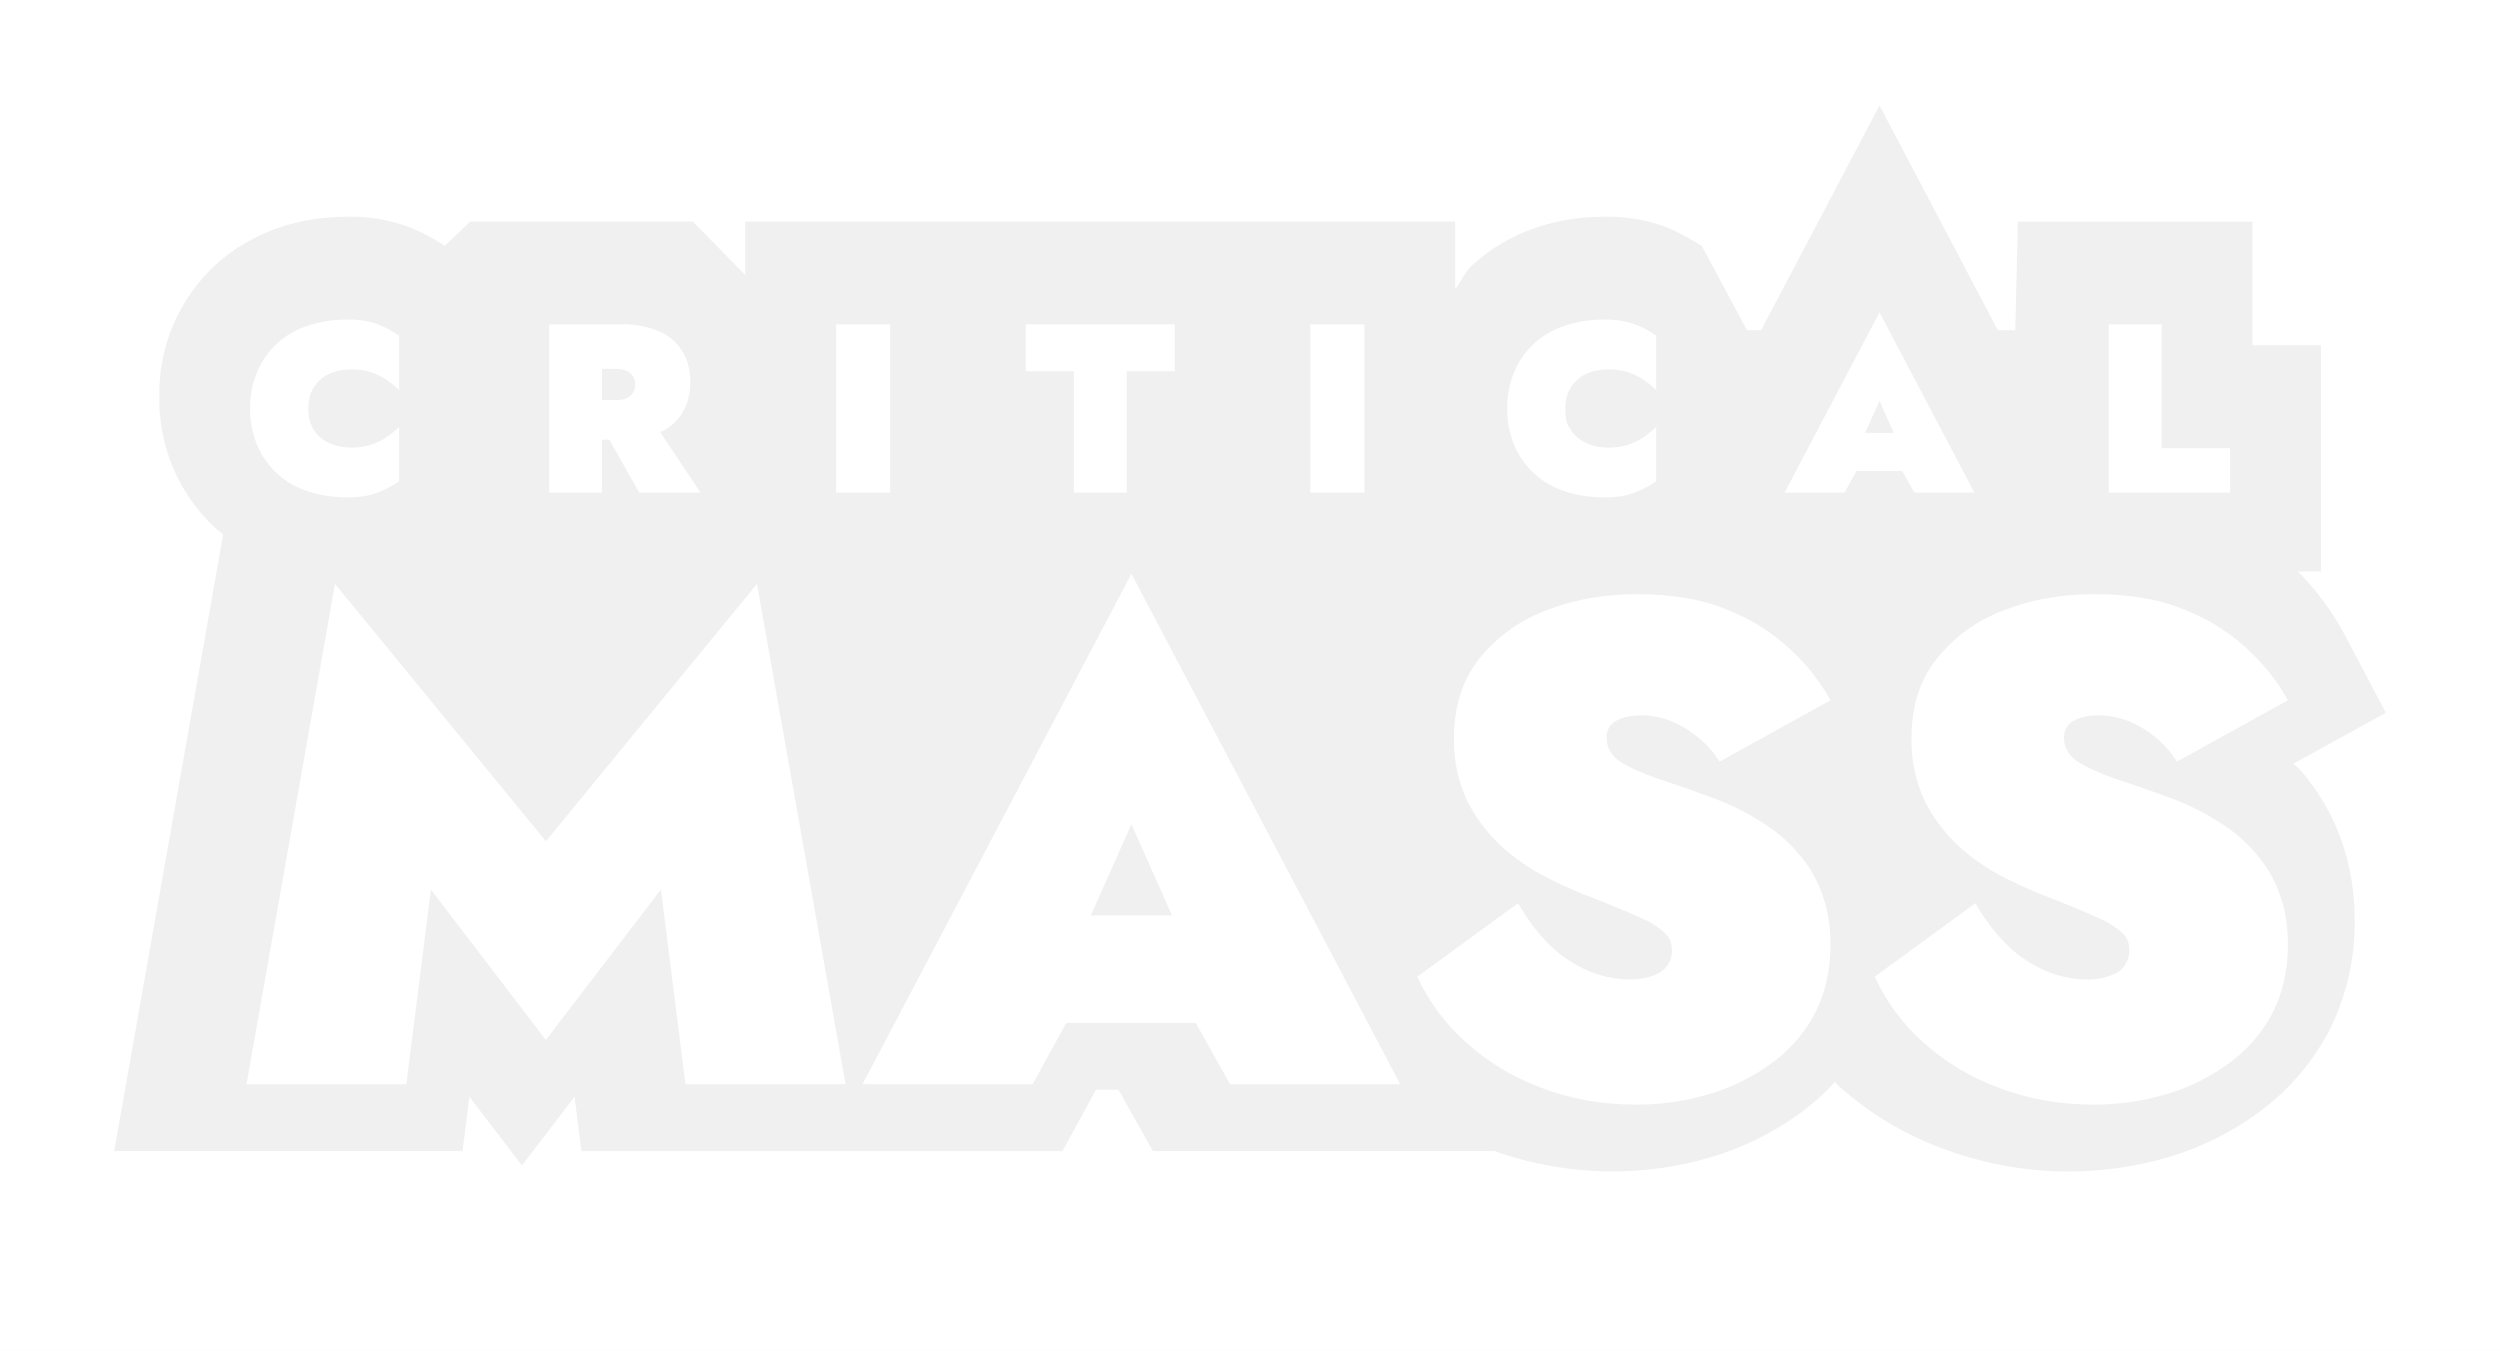
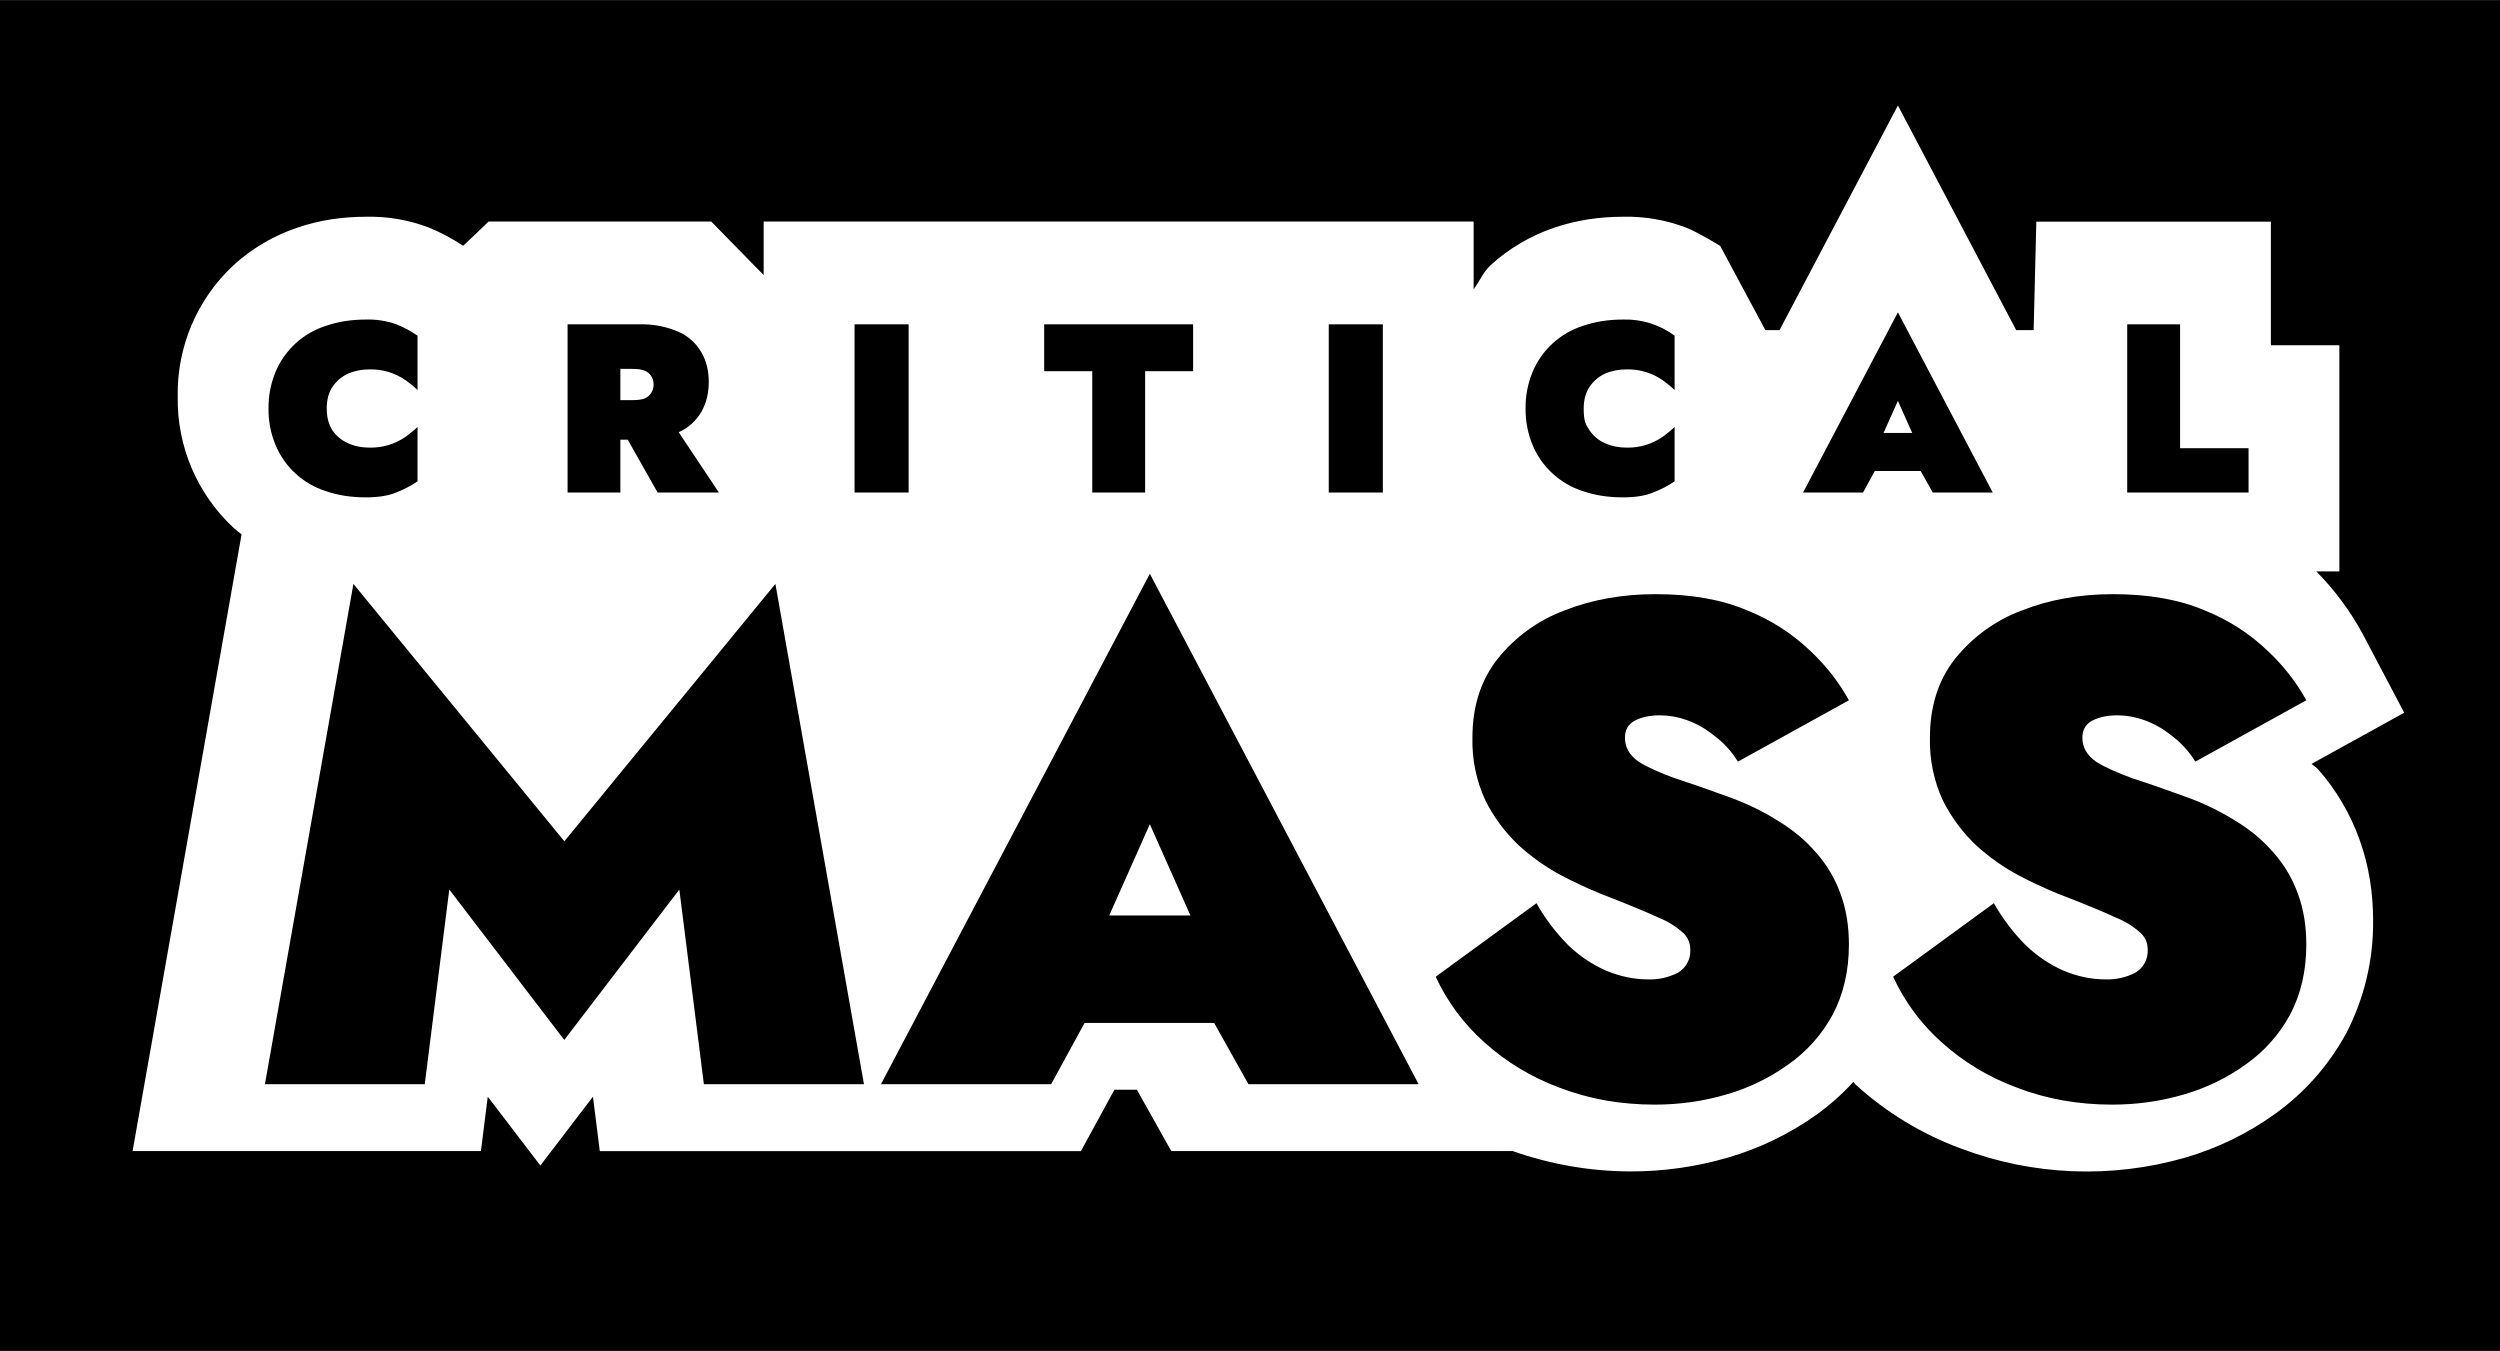
- <svg xmlns="http://www.w3.org/2000/svg" viewBox="0 0 270.93 146.39" version="1.1" id="svg6952">
-   <defs id="defs6956" />
-   <path id="path6946" d="M 0 0.01 L 0 146.4 L 270.93 146.4 L 270.93 0.01 L 0 0.01 z M 203.686 11.43 L 216.506 35.781 L 218.395 35.781 L 218.686 24.02 L 244.105 24.02 L 244.105 37.42 L 251.525 37.42 L 251.525 61.92 L 249.025 61.92 A 30 30 0 0 1 254.055 68.701 L 258.555 77.24 L 248.516 82.781 C 248.726 83.001 249.015 83.129 249.215 83.359 A 23.6 23.6 0 0 1 253.715 91 C 254.745 93.84 255.186 96.821 255.186 99.781 A 26 26 0 0 1 252.256 112.01 L 252.234 112.051 L 252.205 112.09 A 25.96 25.96 0 0 1 244.506 120.75 A 31.9 31.9 0 0 1 234.836 125.451 A 38.56 38.56 0 0 1 210.494 124.461 A 34.9 34.9 0 0 1 199.154 117.59 L 198.855 117.25 A 26 26 0 0 1 194.936 120.75 A 31.9 31.9 0 0 1 185.266 125.451 C 181.846 126.451 178.314 126.951 174.744 126.951 A 38.7 38.7 0 0 1 161.926 124.74 L 124.936 124.74 L 121.215 118.1 L 118.775 118.1 L 115.145 124.75 L 63.006 124.75 L 62.266 118.85 L 56.564 126.311 L 50.865 118.85 L 50.125 124.74 L 12.375 124.74 L 24.186 57.91 C 23.896 57.68 23.594 57.461 23.324 57.211 A 18.97 18.97 0 0 1 17.266 42.971 A 18.95 18.95 0 0 1 23.314 28.74 C 25.304 26.91 27.675 25.551 30.115 24.711 C 32.575 23.851 35.134 23.49 37.654 23.49 A 17.9 17.9 0 0 1 44.506 24.67 A 21 21 0 0 1 48.195 26.641 L 49.676 25.24 L 50.955 24.01 L 75.086 24.01 L 80.766 29.811 L 80.766 24.01 L 157.705 24.01 L 157.705 31.35 C 158.355 30.49 158.755 29.46 159.545 28.74 C 161.535 26.91 163.906 25.551 166.336 24.711 C 168.806 23.851 171.365 23.49 173.885 23.49 A 17.9 17.9 0 0 1 180.734 24.67 C 182.024 25.17 184.426 26.65 184.426 26.65 L 189.324 35.781 L 190.855 35.781 L 203.686 11.43 z M 203.686 33.85 L 193.404 53.381 L 199.904 53.381 L 201.186 51.041 L 206.145 51.041 L 207.465 53.381 L 213.965 53.381 L 203.686 33.85 z M 37.654 34.631 C 36.074 34.631 34.636 34.861 33.336 35.311 A 8.8 8.8 0 0 0 27.865 40.311 A 10 10 0 0 0 27.105 44.27 A 10 10 0 0 0 27.865 48.23 A 8.8 8.8 0 0 0 33.336 53.23 C 34.636 53.68 36.074 53.9 37.654 53.9 C 38.994 53.9 40.074 53.731 40.914 53.381 C 41.754 53.061 42.546 52.65 43.256 52.16 L 43.256 46.27 C 42.876 46.64 42.435 46.99 41.955 47.34 A 6.6 6.6 0 0 1 38.074 48.51 C 37.224 48.51 36.434 48.361 35.734 48.041 A 4 4 0 0 1 34.035 46.641 C 33.615 46.001 33.414 45.21 33.414 44.27 C 33.414 43.33 33.615 42.55 34.035 41.93 C 34.475 41.29 35.025 40.81 35.725 40.49 C 36.445 40.18 37.224 40.031 38.074 40.031 A 6.6 6.6 0 0 1 41.955 41.201 C 42.435 41.541 42.876 41.9 43.256 42.26 L 43.256 36.381 C 42.546 35.881 41.764 35.461 40.914 35.131 A 9 9 0 0 0 37.654 34.631 z M 173.885 34.631 C 172.305 34.631 170.864 34.861 169.564 35.311 A 8.8 8.8 0 0 0 164.096 40.311 A 10 10 0 0 0 163.336 44.27 A 10 10 0 0 0 164.096 48.23 A 8.8 8.8 0 0 0 169.564 53.23 C 170.864 53.68 172.305 53.9 173.885 53.9 C 175.225 53.9 176.305 53.731 177.135 53.381 C 177.985 53.061 178.774 52.65 179.484 52.16 L 179.484 46.27 C 179.104 46.64 178.666 46.99 178.186 47.34 A 6.6 6.6 0 0 1 174.305 48.51 C 173.455 48.51 172.665 48.361 171.965 48.041 C 171.265 47.741 170.696 47.261 170.266 46.641 C 169.846 46.001 169.635 45.68 169.635 44.27 C 169.635 43.33 169.846 42.55 170.266 41.93 A 4 4 0 0 1 171.955 40.49 C 172.665 40.18 173.455 40.031 174.305 40.031 A 6.6 6.6 0 0 1 178.186 41.201 C 178.666 41.541 179.104 41.9 179.484 42.26 L 179.484 36.381 A 8.9 8.9 0 0 0 173.885 34.631 z M 59.516 35.15 L 59.516 53.381 L 65.234 53.381 L 65.234 47.65 L 66.035 47.65 L 69.275 53.381 L 75.914 53.381 L 71.555 46.84 A 5.35 5.35 0 0 0 74.016 44.631 C 74.556 43.681 74.814 42.6 74.814 41.4 C 74.814 40.18 74.556 39.11 74.016 38.18 A 5.35 5.35 0 0 0 71.545 35.961 A 10 10 0 0 0 67.195 35.15 L 59.516 35.15 z M 90.615 35.15 L 90.615 53.381 L 96.475 53.381 L 96.475 35.15 L 90.615 35.15 z M 111.164 35.15 L 111.164 40.23 L 116.375 40.23 L 116.375 53.381 L 122.105 53.381 L 122.105 40.23 L 127.305 40.23 L 127.305 35.15 L 111.164 35.15 z M 142.006 35.15 L 142.006 53.381 L 147.865 53.381 L 147.865 35.15 L 142.006 35.15 z M 228.535 35.15 L 228.535 53.381 L 241.686 53.381 L 241.686 48.57 L 234.266 48.57 L 234.266 35.15 L 228.535 35.15 z M 65.234 39.971 L 66.676 39.98 C 67.156 39.98 67.555 40.04 67.875 40.18 C 68.175 40.3 68.414 40.49 68.574 40.75 C 68.744 41 68.836 41.3 68.836 41.67 A 1.6 1.6 0 0 1 67.875 43.18 C 67.555 43.3 67.156 43.359 66.676 43.359 L 65.234 43.359 L 65.234 39.971 z M 203.686 43.439 L 205.234 46.92 L 202.125 46.92 L 203.686 43.439 z M 122.615 62.18 L 93.475 117.5 L 111.914 117.5 L 115.545 110.859 L 129.586 110.859 L 133.305 117.5 L 151.744 117.5 L 122.615 62.18 z M 36.305 63.281 L 26.715 117.5 L 44.035 117.5 L 46.695 96.4 L 59.154 112.701 L 71.625 96.4 L 74.285 117.5 L 91.635 117.5 L 82.035 63.281 L 59.164 91.17 L 36.305 63.281 z M 177.426 64.391 C 173.836 64.391 170.535 64.98 167.535 66.16 A 16.8 16.8 0 0 0 160.305 71.4 C 158.485 73.71 157.574 76.561 157.574 79.951 A 15.34 15.34 0 0 0 158.975 86.74 A 17.5 17.5 0 0 0 162.596 91.609 A 23 23 0 0 0 167.164 94.85 A 51 51 0 0 0 171.445 96.85 C 174.245 97.93 176.335 98.79 177.715 99.43 A 9 9 0 0 1 180.445 101.131 C 180.935 101.621 181.186 102.2 181.186 102.9 A 2.73 2.73 0 0 1 179.855 105.41 A 6.6 6.6 0 0 1 176.605 106.141 C 175.085 106.141 173.565 105.82 172.035 105.18 A 14 14 0 0 1 167.904 102.381 A 21.2 21.2 0 0 1 164.516 97.881 L 153.596 105.85 A 21.7 21.7 0 0 0 158.836 112.93 A 25 25 0 0 0 167.016 117.871 C 170.216 119.111 173.656 119.711 177.346 119.711 C 179.996 119.711 182.586 119.349 185.096 118.609 A 21.8 21.8 0 0 0 191.805 115.359 A 15.75 15.75 0 0 0 196.605 109.98 C 197.775 107.77 198.375 105.231 198.375 102.381 C 198.375 100.371 198.084 98.55 197.484 96.92 A 13.5 13.5 0 0 0 194.836 92.42 C 193.696 91.09 192.325 89.941 190.695 88.961 C 189.075 87.921 187.234 87.041 185.164 86.301 C 183.154 85.561 181.305 84.921 179.635 84.381 C 177.965 83.791 176.604 83.181 175.574 82.541 C 174.594 81.851 174.105 80.991 174.105 79.951 C 174.105 79.121 174.445 78.501 175.135 78.121 C 175.875 77.721 176.806 77.52 177.936 77.52 A 8.7 8.7 0 0 1 180.814 78.041 A 10 10 0 0 1 183.695 79.66 A 10.1 10.1 0 0 1 186.346 82.541 L 198.375 75.891 A 21.7 21.7 0 0 0 194.244 70.59 A 21.2 21.2 0 0 0 187.375 66.16 C 184.625 64.98 181.306 64.391 177.426 64.391 z M 226.994 64.391 C 223.404 64.391 220.105 64.98 217.105 66.16 A 16.8 16.8 0 0 0 209.875 71.4 C 208.055 73.71 207.154 76.561 207.154 79.951 A 15.34 15.34 0 0 0 208.555 86.74 A 17.5 17.5 0 0 0 212.164 91.609 A 23 23 0 0 0 216.734 94.85 A 51 51 0 0 0 221.016 96.85 C 223.826 97.93 225.915 98.79 227.285 99.43 A 9 9 0 0 1 230.016 101.131 C 230.516 101.621 230.756 102.2 230.756 102.9 A 2.73 2.73 0 0 1 229.426 105.41 A 6.6 6.6 0 0 1 226.186 106.141 C 224.656 106.141 223.135 105.82 221.605 105.18 A 14 14 0 0 1 217.484 102.381 A 21.2 21.2 0 0 1 214.086 97.881 L 203.164 105.85 A 21.7 21.7 0 0 0 208.395 112.93 A 25 25 0 0 0 216.596 117.871 C 219.786 119.111 223.234 119.711 226.914 119.711 C 229.574 119.711 232.156 119.349 234.676 118.609 A 21.8 21.8 0 0 0 241.375 115.359 A 15.75 15.75 0 0 0 246.176 109.98 C 247.346 107.77 247.945 105.231 247.945 102.381 C 247.945 100.371 247.655 98.55 247.055 96.92 A 13.5 13.5 0 0 0 244.404 92.42 C 243.274 91.09 241.895 89.941 240.275 88.961 A 27.5 27.5 0 0 0 234.734 86.301 C 232.724 85.561 230.875 84.921 229.205 84.381 C 227.535 83.791 226.185 83.181 225.145 82.541 C 224.175 81.851 223.676 80.991 223.676 79.951 C 223.676 79.121 224.015 78.501 224.705 78.121 C 225.445 77.721 226.376 77.52 227.506 77.52 A 8.7 8.7 0 0 1 230.385 78.041 A 10 10 0 0 1 233.266 79.66 A 10.1 10.1 0 0 1 235.914 82.541 L 247.945 75.891 A 21.6 21.6 0 0 0 243.814 70.59 A 21.2 21.2 0 0 0 236.955 66.16 C 234.195 64.98 230.874 64.391 226.994 64.391 z M 122.615 89.32 L 127.016 99.211 L 118.215 99.211 L 122.615 89.32 z M 160.885 124.451 L 160.955 124.49 L 160.926 124.471 C 160.916 124.451 160.895 124.451 160.885 124.451 z " style="fill:#ffffff" />
+ <svg xmlns="http://www.w3.org/2000/svg" fill="#000000" viewBox="0 0 270.93 146.39">
+   <path d="M0 .01h270.93V146.4H0z" paint-order="markers stroke fill" fill="#000000" />
+   <path d="m175.25 109.25-10.29 19.53h6.51l1.28-2.34h4.96l1.31 2.34h6.51zm-166.03.78c-1.58 0-3.02.23-4.32.68a8.8 8.8 0 0 0-5.47 5 10 10 0 0 0-.76 3.96 10 10 0 0 0 .76 3.96 8.8 8.8 0 0 0 5.47 5c1.3.45 2.74.67 4.32.67 1.34 0 2.42-.17 3.26-.52.85-.33 1.63-.73 2.34-1.22v-5.89c-.38.37-.82.73-1.3 1.07a6.6 6.6 0 0 1-3.88 1.17c-.85 0-1.64-.15-2.35-.46a4.04 4.04 0 0 1-1.69-1.41 4.27 4.27 0 0 1-.62-2.37c0-.94.2-1.72.62-2.34.43-.65 1-1.12 1.7-1.44a6.61 6.61 0 0 1 6.22.7c.48.35.92.7 1.3 1.07v-5.88c-.71-.5-1.5-.92-2.34-1.25a9 9 0 0 0-3.26-.5m136.23 0c-1.58 0-3.02.23-4.32.68a8.8 8.8 0 0 0-5.47 5 10 10 0 0 0-.76 3.96 10 10 0 0 0 .76 3.96 8.8 8.8 0 0 0 5.47 5c1.3.45 2.74.67 4.32.67 1.34 0 2.42-.17 3.25-.52.85-.33 1.64-.73 2.35-1.22v-5.89c-.38.37-.82.73-1.3 1.07a6.6 6.6 0 0 1-3.88 1.17c-.85 0-1.64-.15-2.35-.46a4.04 4.04 0 0 1-1.69-1.41 4.27 4.27 0 0 1-.63-2.37q0-1.41.63-2.34c.43-.65 1-1.12 1.7-1.44a6.6 6.6 0 0 1 6.22.7c.48.35.92.7 1.3 1.07v-5.88a8.98 8.98 0 0 0-5.6-1.74zm-114.37.52v18.23h5.72v-5.72h.8l3.24 5.72h6.64l-4.36-6.54a5.35 5.35 0 0 0 2.46-2.2c.54-.96.8-2.04.8-3.24a6.3 6.3 0 0 0-.8-3.22 5.35 5.35 0 0 0-2.47-2.22 10 10 0 0 0-4.35-.8H36.8zm31.1 0v18.23h5.86v-18.23zm20.55 0v5.08h5.2v13.15h5.74v-13.15h5.2v-5.08zm30.84 0v18.23h5.86v-18.23zm86.53 0v18.23h13.15v-4.81h-7.42v-13.42ZM94.17 137.58 65.04 192.9h18.44l3.63-6.64h14.04l3.72 6.64h18.44zm-86.3 1.1-9.6 54.22h17.34l2.66-21.1 12.46 16.3 12.47-16.3 2.66 21.1h17.33l-9.59-54.22-22.87 27.89zm141.12 1.11c-3.6 0-6.89.59-9.89 1.77a16.8 16.8 0 0 0-7.23 5.24c-1.82 2.3-2.73 5.16-2.73 8.56 0 2.6.47 4.86 1.4 6.78a17.5 17.5 0 0 0 3.62 4.87 23 23 0 0 0 4.57 3.25c1.62.83 3.05 1.5 4.28 1.99 2.8 1.08 4.9 1.94 6.27 2.58a9 9 0 0 1 2.73 1.7c.5.49.74 1.08.74 1.77 0 1.13-.44 1.96-1.33 2.5a6.6 6.6 0 0 1-3.25.74c-1.52 0-3.05-.32-4.57-.96a14 14 0 0 1-4.13-2.8 21.2 21.2 0 0 1-3.4-4.5l-10.91 7.97a21.7 21.7 0 0 0 5.24 7.08 25 25 0 0 0 8.18 4.94 28.5 28.5 0 0 0 10.33 1.85c2.66 0 5.24-.37 7.75-1.1 2.5-.75 4.74-1.83 6.71-3.26a15.75 15.75 0 0 0 4.8-5.38 15.9 15.9 0 0 0 1.77-7.6c0-2.01-.3-3.83-.89-5.46a13.5 13.5 0 0 0-2.65-4.5 16.8 16.8 0 0 0-4.14-3.46 27.5 27.5 0 0 0-5.53-2.66 147 147 0 0 0-5.53-1.92 21.3 21.3 0 0 1-4.06-1.84c-.98-.7-1.47-1.55-1.47-2.58 0-.84.34-1.45 1.03-1.85.74-.4 1.67-.59 2.8-.59.94 0 1.9.17 2.88.52q1.47.51 2.88 1.62c.98.69 1.86 1.65 2.65 2.88l12.03-6.64a21.7 21.7 0 0 0-4.13-5.31 21.2 21.2 0 0 0-6.87-4.43c-2.75-1.18-6.07-1.77-9.95-1.77m49.57 0c-3.6 0-6.89.59-9.89 1.77a16.8 16.8 0 0 0-7.23 5.24c-1.82 2.3-2.73 5.16-2.73 8.56 0 2.6.47 4.86 1.4 6.78a17.5 17.5 0 0 0 3.62 4.87c1.48 1.33 3 2.41 4.57 3.25 1.63.83 3.05 1.5 4.28 1.99 2.8 1.08 4.9 1.94 6.27 2.58a9 9 0 0 1 2.73 1.7c.5.49.74 1.08.74 1.77 0 1.13-.44 1.96-1.33 2.5a6.6 6.6 0 0 1-3.24.74c-1.53 0-3.05-.32-4.58-.96a14 14 0 0 1-4.13-2.8 21.2 21.2 0 0 1-3.4-4.5l-10.91 7.97a21.7 21.7 0 0 0 5.24 7.08 25 25 0 0 0 8.19 4.94 28.5 28.5 0 0 0 10.32 1.85c2.66 0 5.24-.37 7.75-1.1 2.5-.75 4.75-1.83 6.71-3.26a15.75 15.75 0 0 0 4.8-5.38 15.9 15.9 0 0 0 1.77-7.6c0-2.01-.3-3.83-.89-5.46a13.5 13.5 0 0 0-2.65-4.5 16.8 16.8 0 0 0-4.13-3.46 27.5 27.5 0 0 0-5.54-2.66 147 147 0 0 0-5.53-1.92 21.3 21.3 0 0 1-4.06-1.84c-.98-.7-1.47-1.55-1.47-2.58 0-.84.34-1.45 1.03-1.85.74-.4 1.67-.59 2.8-.59.94 0 1.9.17 2.88.52.99.34 1.94.88 2.88 1.62.98.69 1.87 1.65 2.65 2.88l12.03-6.64a21.7 21.7 0 0 0-4.13-5.31 21.2 21.2 0 0 0-6.86-4.43q-4.14-1.77-9.96-1.77m-66.1 60.07.06.02a.1.1 0 0 1-.03-.01h-.02z" style="-inkscape-font-specification:&quot;Jost Heavy&quot;" transform="translate(30.43 -75.4)" fill="#000000" />
+   <path fill="#fff" d="m175.25 86.83-12.83 24.35h-1.53l-4.9-9.13s-2.4-1.48-3.69-1.98a17.9 17.9 0 0 0-6.85-1.18c-2.52 0-5.08.36-7.55 1.22-2.43.84-4.8 2.2-6.79 4.03-.79.72-1.19 1.75-1.84 2.61v-7.34H52.33v5.8l-5.68-5.8H22.52l-1.28 1.23-1.48 1.4a21 21 0 0 0-3.69-1.97 17.9 17.9 0 0 0-6.85-1.18c-2.52 0-5.08.36-7.54 1.22-2.44.84-4.81 2.2-6.8 4.03a18.95 18.95 0 0 0-6.05 14.23 18.97 18.97 0 0 0 6.06 14.24c.27.25.57.47.86.7l-11.81 66.83h37.75l.74-5.89 5.7 7.46 5.7-7.46.74 5.9h52.14l3.63-6.65h2.44l3.72 6.64h36.99a38.7 38.7 0 0 0 12.82 2.21c3.57 0 7.1-.5 10.52-1.5a31.9 31.9 0 0 0 9.67-4.7 26 26 0 0 0 3.92-3.5l.3.34a34.9 34.9 0 0 0 11.34 6.87 38.56 38.56 0 0 0 24.34.99 31.9 31.9 0 0 0 9.67-4.7 25.96 25.96 0 0 0 7.7-8.66l.03-.04.02-.04a26 26 0 0 0 2.93-12.23c0-2.96-.44-5.94-1.47-8.78a23.6 23.6 0 0 0-4.5-7.64c-.2-.23-.49-.36-.7-.58l10.04-5.54-4.5-8.54a30 30 0 0 0-5.03-6.78h2.5v-24.5h-7.42v-13.4h-25.42l-.29 11.76h-1.89zm0 22.42 10.28 19.53h-6.5l-1.32-2.34h-4.96l-1.28 2.34h-6.5zm-166.03.78a9 9 0 0 1 3.26.5c.85.33 1.63.75 2.34 1.25v5.88c-.38-.36-.82-.72-1.3-1.06a6.6 6.6 0 0 0-3.88-1.17c-.85 0-1.63.15-2.35.46-.7.32-1.25.8-1.69 1.44-.42.62-.62 1.4-.62 2.34s.2 1.73.62 2.37a4 4 0 0 0 1.7 1.4c.7.32 1.49.47 2.34.47a6.6 6.6 0 0 0 3.88-1.17c.48-.35.92-.7 1.3-1.07v5.89c-.71.49-1.5.9-2.34 1.22-.84.35-1.92.52-3.26.52-1.58 0-3.02-.22-4.32-.67a8.8 8.8 0 0 1-5.47-5 10 10 0 0 1-.76-3.96 10 10 0 0 1 .76-3.96 8.8 8.8 0 0 1 5.47-5c1.3-.45 2.74-.68 4.32-.68m136.23 0a8.9 8.9 0 0 1 5.6 1.75v5.88c-.38-.36-.82-.72-1.3-1.06a6.6 6.6 0 0 0-3.88-1.17c-.85 0-1.64.15-2.35.46a4 4 0 0 0-1.69 1.44q-.63.93-.63 2.34c0 1.41.21 1.73.63 2.37.43.62 1 1.1 1.7 1.4.7.32 1.49.47 2.34.47a6.6 6.6 0 0 0 3.88-1.17c.48-.35.92-.7 1.3-1.07v5.89c-.71.49-1.5.9-2.35 1.22-.83.35-1.91.52-3.25.52-1.58 0-3.02-.22-4.32-.67a8.8 8.8 0 0 1-5.47-5 10 10 0 0 1-.76-3.96 10 10 0 0 1 .76-3.96 8.8 8.8 0 0 1 5.47-5c1.3-.45 2.74-.68 4.32-.68m-114.37.52h7.68a10 10 0 0 1 4.35.81 5.35 5.35 0 0 1 2.47 2.22c.54.93.8 2 .8 3.22 0 1.2-.26 2.28-.8 3.23a5.35 5.35 0 0 1-2.46 2.21l4.36 6.54h-6.64l-3.24-5.73h-.8v5.73h-5.72zm31.1 0h5.86v18.23h-5.86zm20.55 0h16.14v5.08h-5.2v13.15h-5.73v-13.15h-5.21zm30.84 0h5.86v18.23h-5.86zm86.53 0h5.73v13.42h7.42v4.81H200.1zm-163.3 4.82v3.39h1.44q.72 0 1.2-.18a1.6 1.6 0 0 0 .96-1.51c0-.37-.09-.67-.26-.92-.16-.26-.4-.45-.7-.57-.32-.14-.72-.2-1.2-.2zm138.45 3.47-1.56 3.48h3.11zm-81.07 18.74 29.13 55.32h-18.44l-3.72-6.64H87.11l-3.63 6.64H65.04Zm-86.31 1.1 22.86 27.89 22.87-27.89 9.6 54.22H45.85l-2.66-21.1-12.47 16.3-12.46-16.3-2.66 21.1H-1.72Zm141.12 1.11c3.88 0 7.2.59 9.95 1.77a21.2 21.2 0 0 1 6.87 4.43 21.7 21.7 0 0 1 4.13 5.3l-12.03 6.65a10.1 10.1 0 0 0-2.65-2.88 10 10 0 0 0-2.88-1.62 8.7 8.7 0 0 0-2.88-.52c-1.13 0-2.06.2-2.8.6-.69.38-1.03 1-1.03 1.83 0 1.04.49 1.9 1.47 2.59 1.03.64 2.39 1.25 4.06 1.84 1.67.54 3.52 1.18 5.53 1.92 2.07.74 3.91 1.62 5.53 2.66 1.63.98 3 2.13 4.14 3.46a13.5 13.5 0 0 1 2.65 4.5c.6 1.63.89 3.45.89 5.46 0 2.85-.6 5.39-1.77 7.6a15.75 15.75 0 0 1-4.8 5.38 21.8 21.8 0 0 1-6.71 3.25c-2.51.74-5.1 1.1-7.75 1.1-3.69 0-7.13-.6-10.33-1.84a25 25 0 0 1-8.18-4.94 21.7 21.7 0 0 1-5.24-7.08l10.92-7.97a21.2 21.2 0 0 0 3.39 4.5 14 14 0 0 0 4.13 2.8c1.53.64 3.05.96 4.57.96a6.6 6.6 0 0 0 3.25-.73 2.73 2.73 0 0 0 1.33-2.51c0-.7-.25-1.28-.74-1.77a9 9 0 0 0-2.73-1.7q-2.07-.96-6.27-2.58a51 51 0 0 1-4.28-2 23 23 0 0 1-4.57-3.24 17.5 17.5 0 0 1-3.62-4.87 15.34 15.34 0 0 1-1.4-6.79q0-5.085 2.73-8.55a16.8 16.8 0 0 1 7.23-5.24c3-1.18 6.3-1.77 9.89-1.77m49.57 0q5.82 0 9.96 1.77a21.2 21.2 0 0 1 6.86 4.43 21.6 21.6 0 0 1 4.13 5.3l-12.03 6.65a10.1 10.1 0 0 0-2.65-2.88 10 10 0 0 0-2.88-1.62 8.7 8.7 0 0 0-2.88-.52c-1.13 0-2.06.2-2.8.6-.69.38-1.03 1-1.03 1.83 0 1.04.5 1.9 1.47 2.59 1.04.64 2.39 1.25 4.06 1.84 1.67.54 3.52 1.18 5.53 1.92a27.5 27.5 0 0 1 5.54 2.66c1.62.98 3 2.13 4.13 3.46a13.5 13.5 0 0 1 2.65 4.5c.6 1.63.89 3.45.89 5.46 0 2.85-.6 5.39-1.77 7.6a15.75 15.75 0 0 1-4.8 5.38 21.8 21.8 0 0 1-6.7 3.25c-2.52.74-5.1 1.1-7.76 1.1-3.68 0-7.13-.6-10.32-1.84a25 25 0 0 1-8.2-4.94 21.7 21.7 0 0 1-5.23-7.08l10.92-7.97a21.2 21.2 0 0 0 3.4 4.5 14 14 0 0 0 4.12 2.8c1.53.64 3.05.96 4.58.96a6.6 6.6 0 0 0 3.24-.73 2.73 2.73 0 0 0 1.33-2.51c0-.7-.24-1.28-.74-1.77a9 9 0 0 0-2.73-1.7q-2.055-.96-6.27-2.58a51 51 0 0 1-4.28-2 23 23 0 0 1-4.57-3.24 17.5 17.5 0 0 1-3.61-4.87 15.34 15.34 0 0 1-1.4-6.79c0-3.39.9-6.24 2.72-8.55a16.8 16.8 0 0 1 7.23-5.24c3-1.18 6.3-1.77 9.89-1.77M94.18 164.72l-4.4 9.89h8.8zm38.27 35.13c.01 0 .03 0 .04.02l.03.02z" style="-inkscape-font-specification:&quot;Jost Heavy&quot;" transform="translate(30.43 -75.4)" />
</svg>
